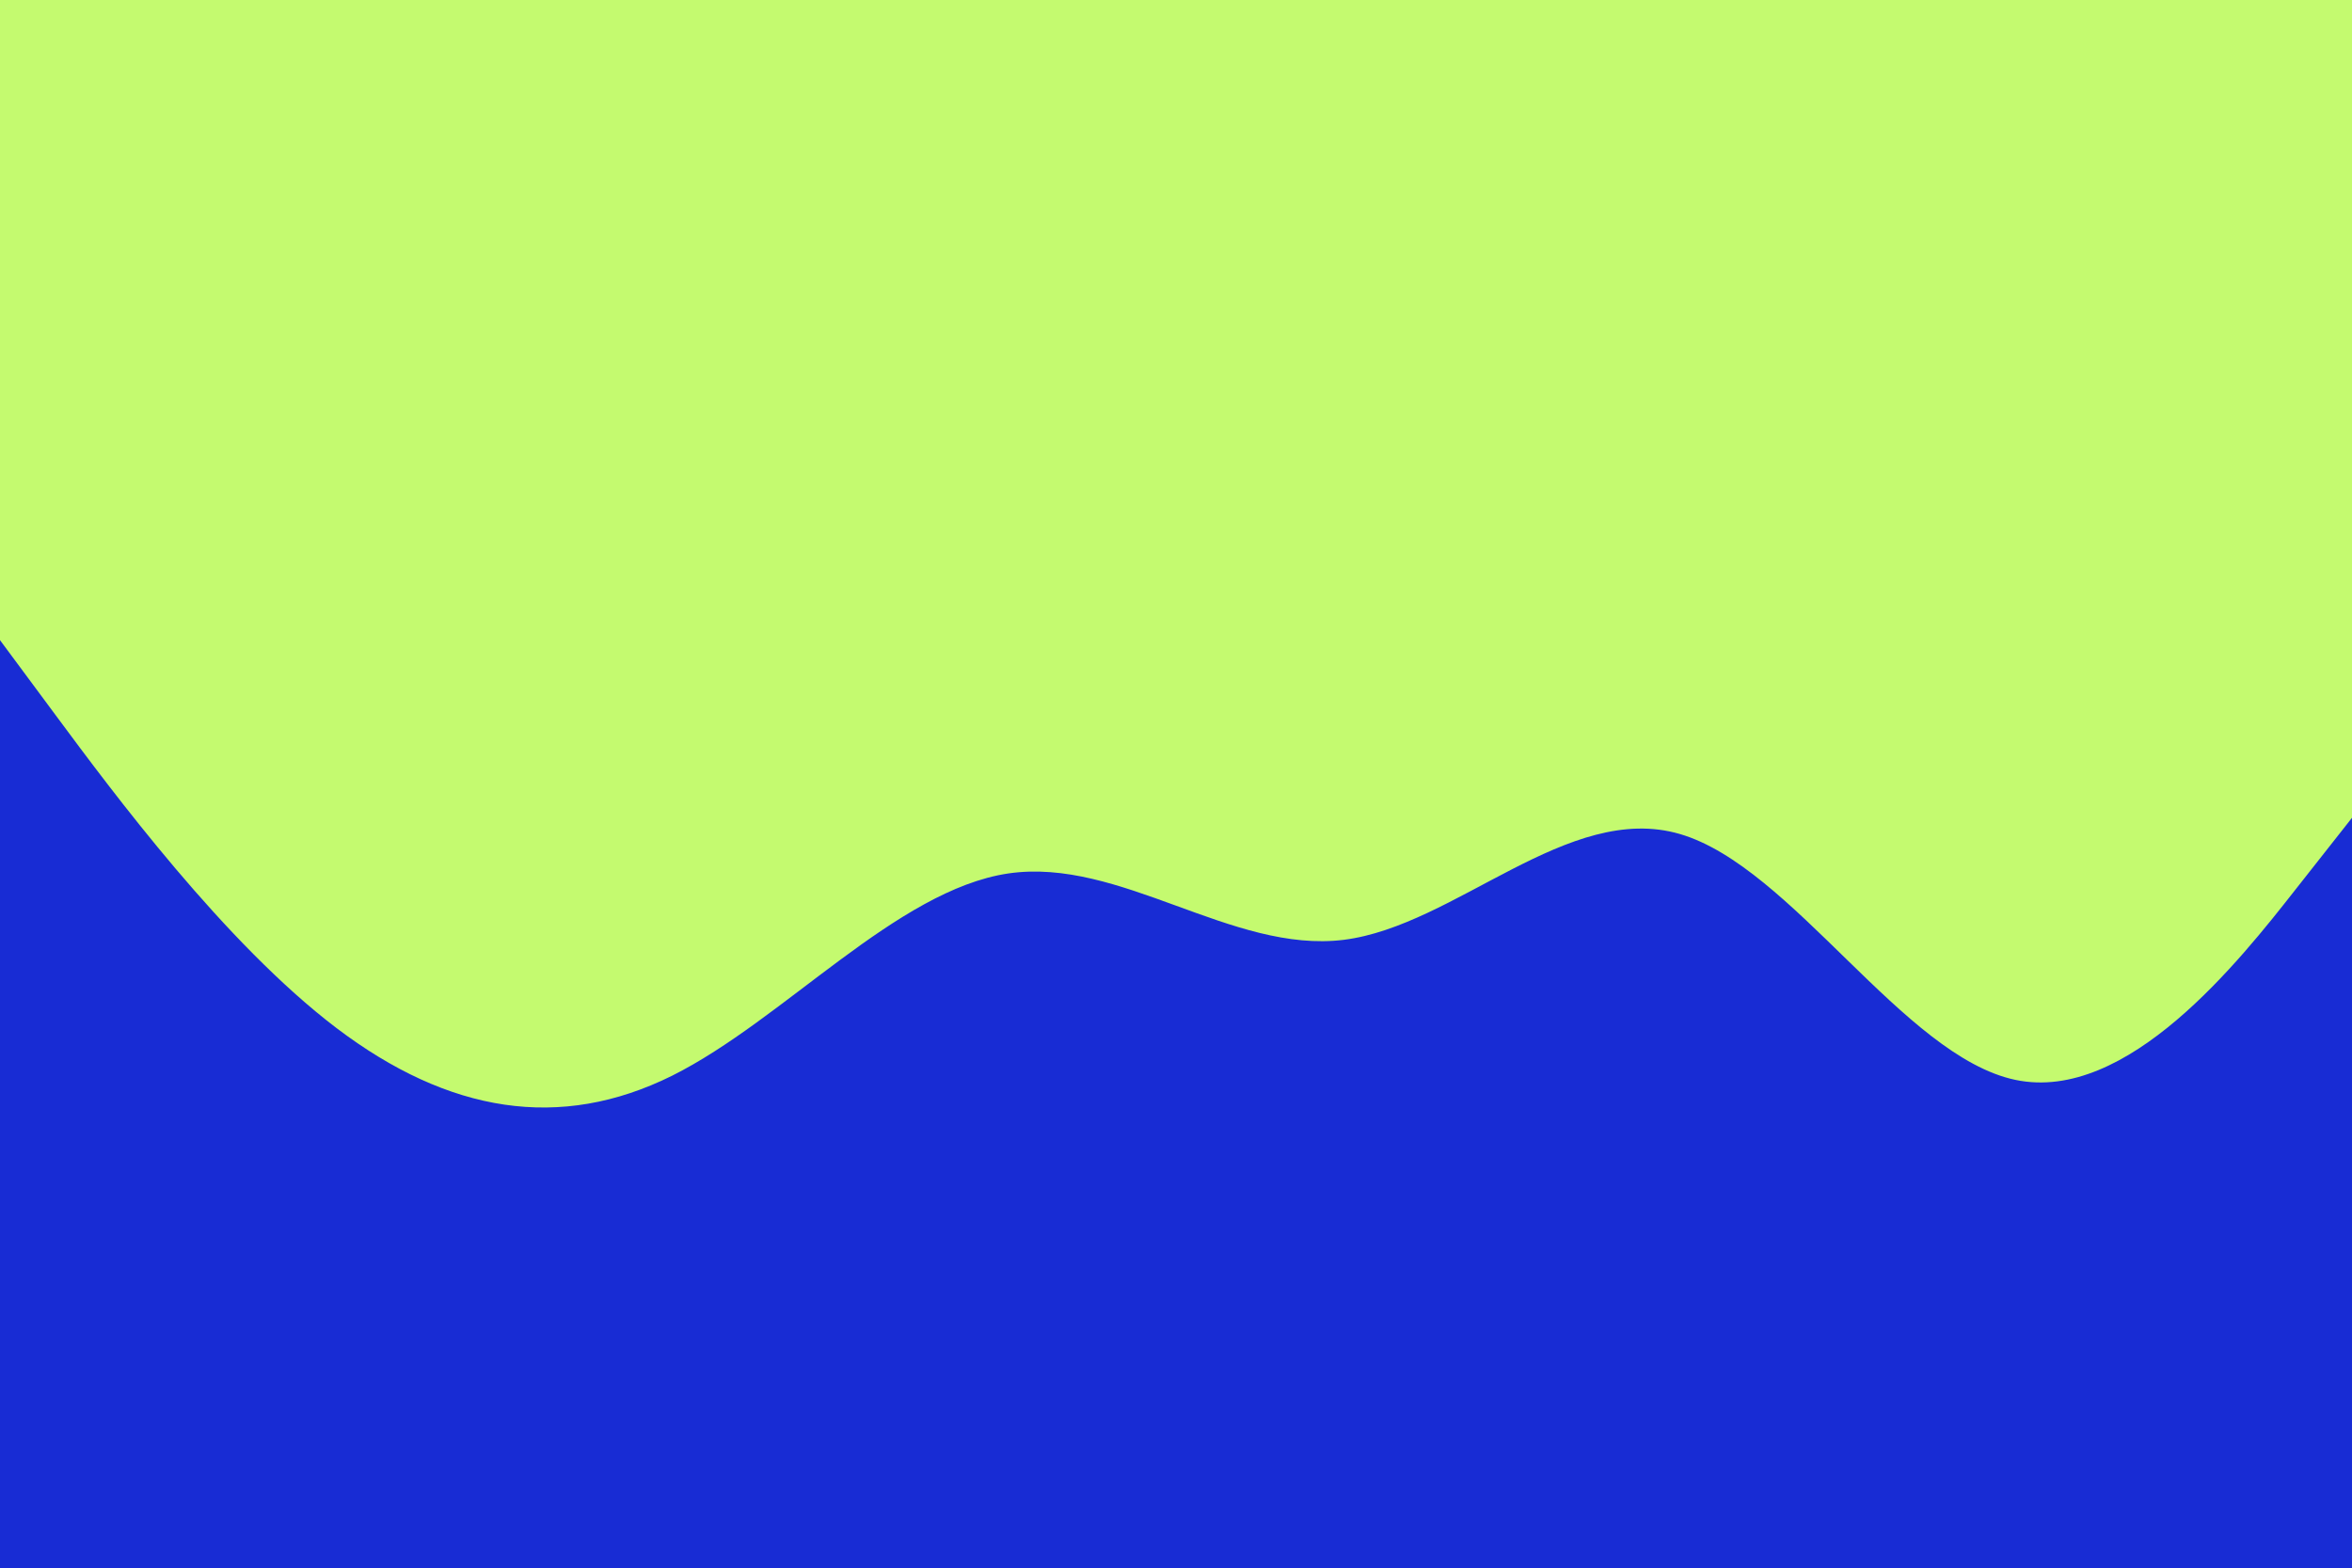
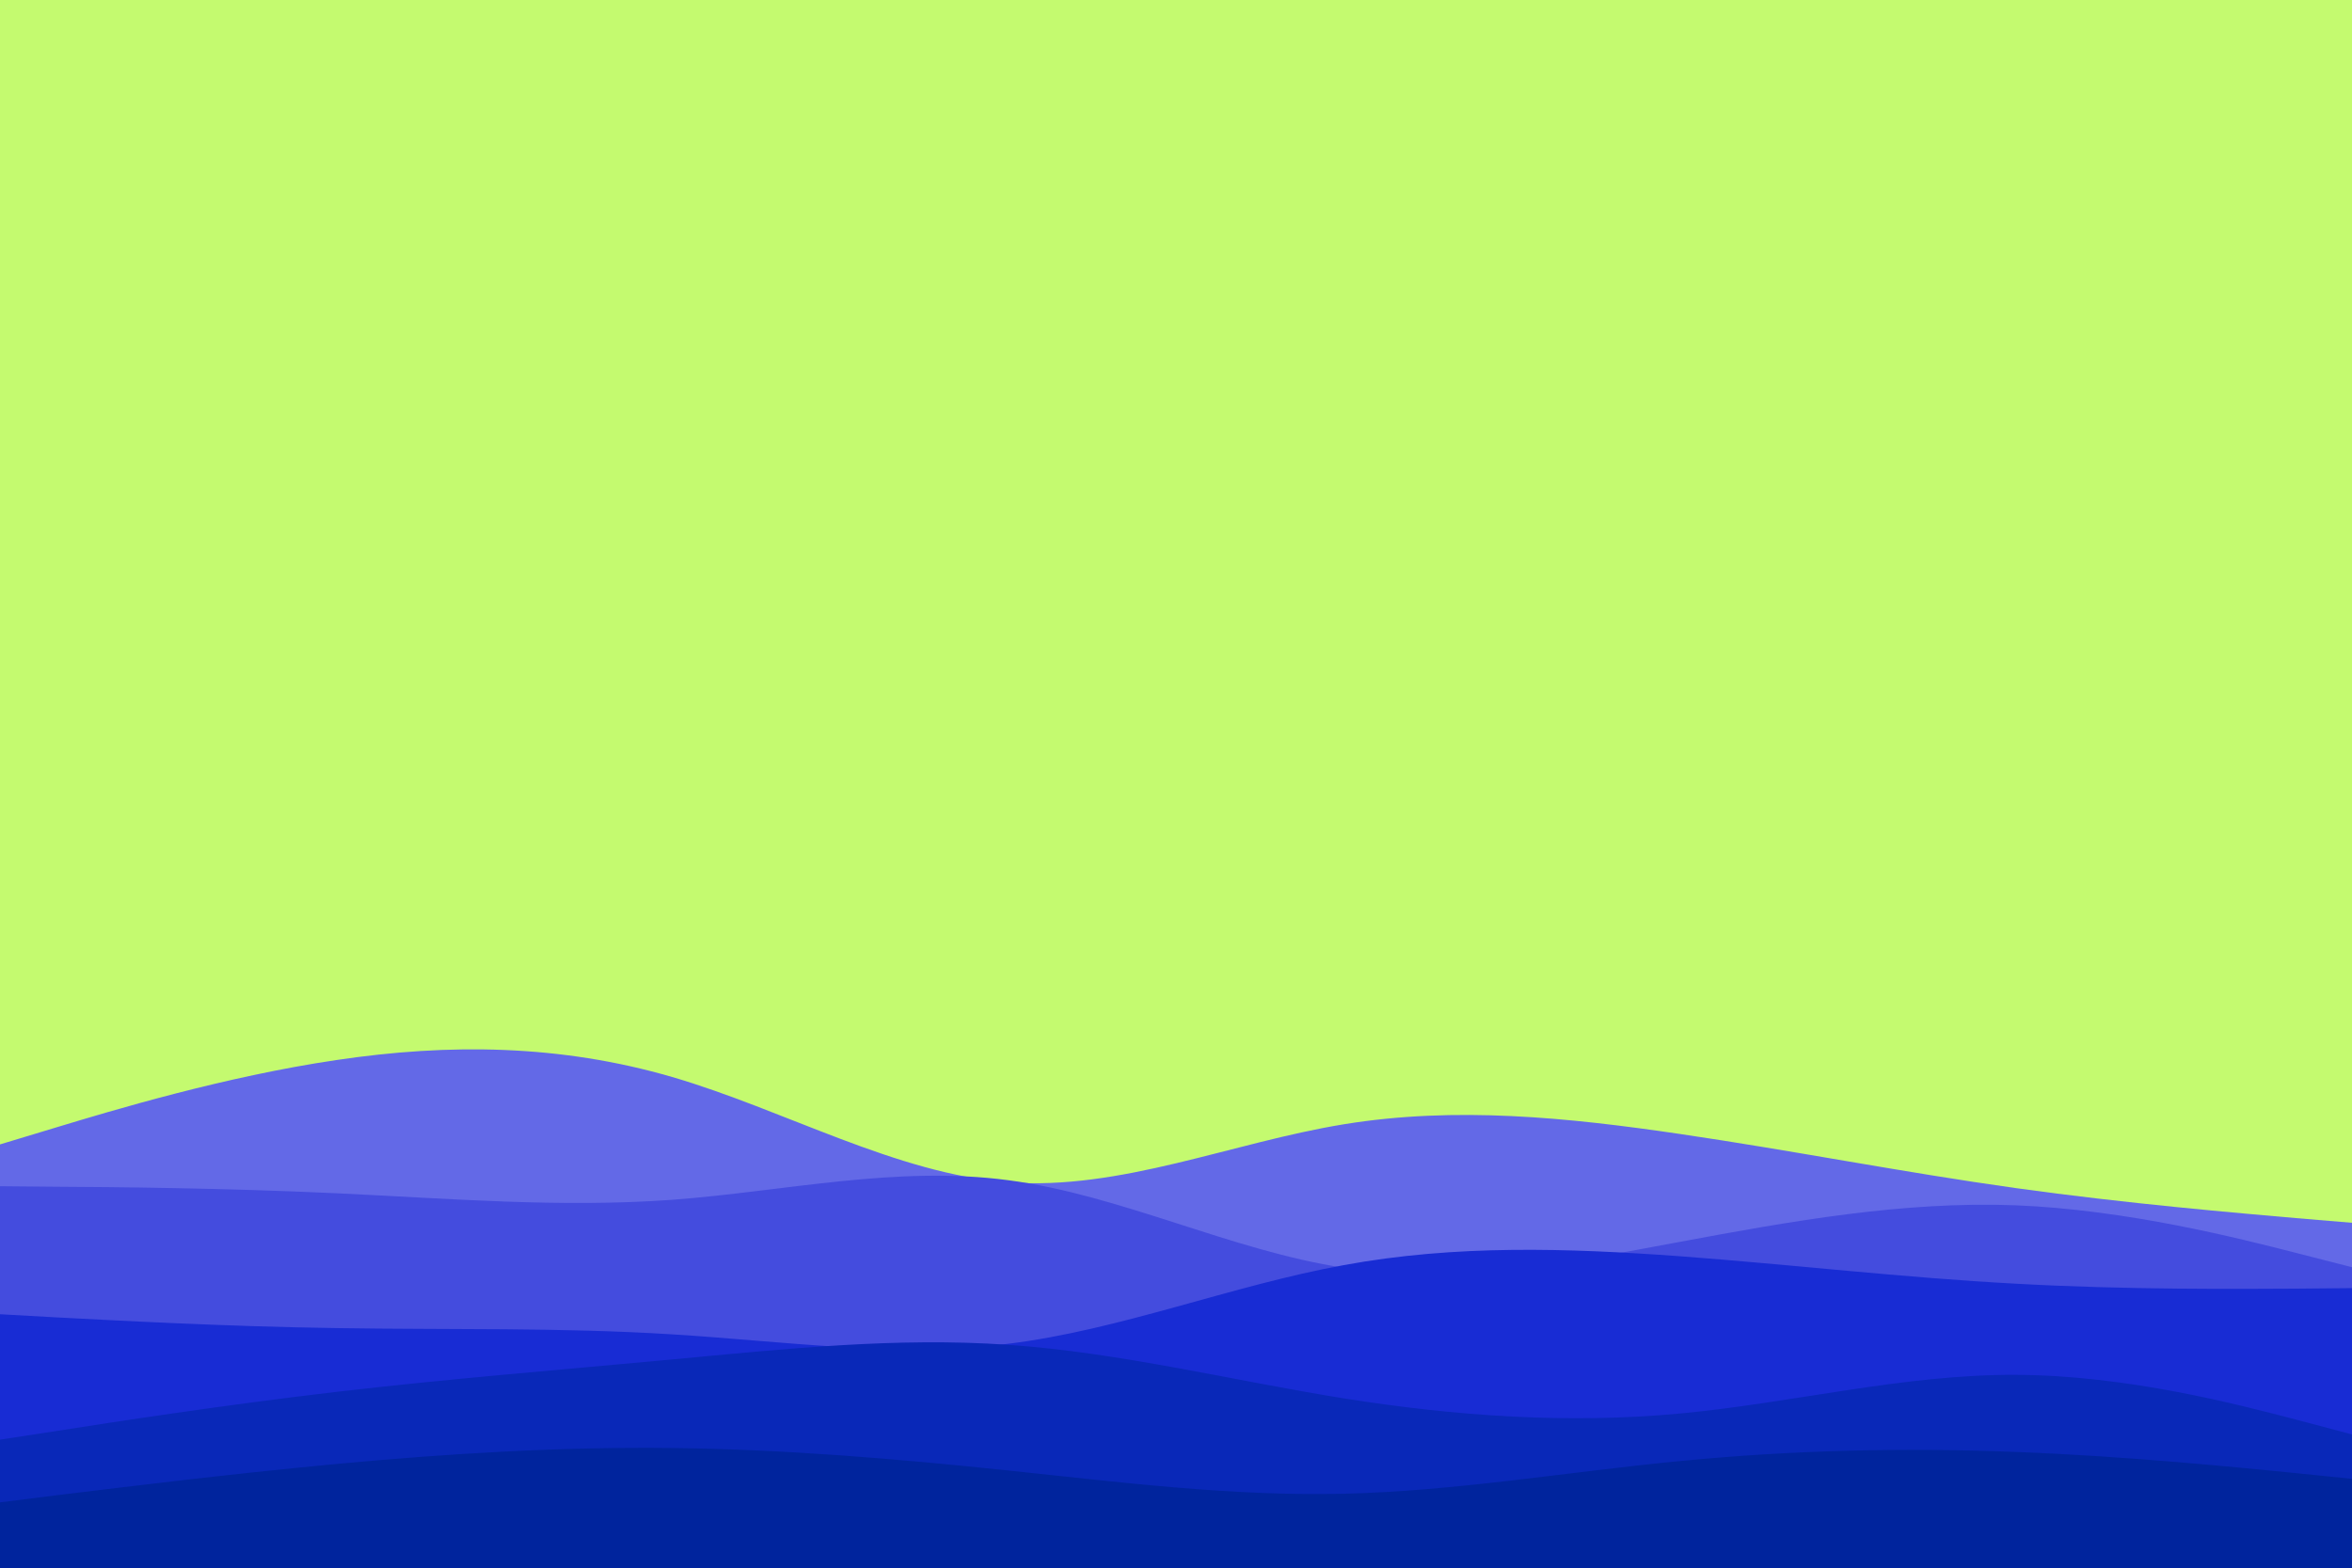
<svg xmlns="http://www.w3.org/2000/svg" id="visual" viewBox="0 0 900 600" width="900" height="600" version="1.1">
  <rect x="0" y="0" width="900" height="600" fill="#c4fa6f" />
-   <path d="M0 245L21.5 274C43 303 86 361 128.8 393.5C171.7 426 214.3 433 257.2 411.7C300 390.3 343 340.7 385.8 334.3C428.7 328 471.3 365 514.2 359.7C557 354.3 600 306.7 642.8 319.2C685.7 331.7 728.3 404.3 771.2 413.3C814 422.3 857 367.7 878.5 340.3L900 313L900 601L878.5 601C857 601 814 601 771.2 601C728.3 601 685.7 601 642.8 601C600 601 557 601 514.2 601C471.3 601 428.7 601 385.8 601C343 601 300 601 257.2 601C214.3 601 171.7 601 128.8 601C86 601 43 601 21.5 601L0 601Z" fill="#182CD4" stroke-linecap="round" stroke-linejoin="miter" />
+   <path d="M0 438L21.5 431.5C43 425 86 412 128.8 405.7C171.7 399.3 214.3 399.7 257.2 412.2C300 424.7 343 449.3 385.8 452.5C428.7 455.7 471.3 437.3 514.2 430.3C557 423.3 600 427.7 642.8 434C685.7 440.3 728.3 448.7 771.2 454.7C814 460.7 857 464.3 878.5 466.2L900 468L900 601L878.5 601C857 601 814 601 771.2 601C728.3 601 685.7 601 642.8 601C600 601 557 601 514.2 601C471.3 601 428.7 601 385.8 601C343 601 300 601 257.2 601C214.3 601 171.7 601 128.8 601C86 601 43 601 21.5 601L0 601Z" fill="#6369e7" />
+   <path d="M0 454L21.5 454.2C43 454.3 86 454.7 128.8 456.7C171.7 458.7 214.3 462.3 257.2 459.2C300 456 343 446 385.8 451.7C428.7 457.3 471.3 478.7 514.2 485.2C557 491.7 600 483.3 642.8 475.3C685.7 467.3 728.3 459.7 771.2 461.3C814 463 857 474 878.5 479.5L900 485L900 601L878.5 601C857 601 814 601 771.2 601C728.3 601 685.7 601 642.8 601C600 601 557 601 514.2 601C471.3 601 428.7 601 385.8 601C343 601 300 601 257.2 601C214.3 601 171.7 601 128.8 601C86 601 43 601 21.5 601L0 601Z" fill="#444cde" />
+   <path d="M0 503L21.5 504.2C43 505.3 86 507.7 128.8 508.3C171.7 509 214.3 508 257.2 510.7C300 513.3 343 519.7 385.8 514.3C428.7 509 471.3 492 514.2 484.2C557 476.3 600 477.7 642.8 480.8C685.7 484 728.3 489 771.2 491.3C814 493.7 857 493.3 878.5 493.2L900 493L900 601L878.5 601C857 601 814 601 771.2 601C728.3 601 685.7 601 642.8 601C600 601 557 601 514.2 601C471.3 601 428.7 601 385.8 601C343 601 300 601 257.2 601C214.3 601 171.7 601 128.8 601C86 601 43 601 21.5 601L0 601Z" fill="#182cd4" />
+   <path d="M0 551L21.5 547.7C43 544.3 86 537.7 128.8 532.7C171.7 527.7 214.3 524.3 257.2 520.3C300 516.3 343 511.7 385.8 514.7C428.7 517.7 471.3 528.3 514.2 535.2C557 542 600 545 642.8 541C685.7 537 728.3 526 771.2 526.2C814 526.3 857 537.7 878.5 543.3L900 549L900 601L878.5 601C857 601 814 601 771.2 601C728.3 601 685.7 601 642.8 601C600 601 557 601 514.2 601C471.3 601 428.7 601 385.8 601C343 601 300 601 257.2 601C214.3 601 171.7 601 128.8 601C86 601 43 601 21.5 601L0 601Z" fill="#0928b8" />
+   <path d="M0 575L21.5 572.3C43 569.7 86 564.3 128.8 560.3C171.7 556.3 214.3 553.7 257.2 554.2C300 554.7 343 558.3 385.8 562.8C428.7 567.3 471.3 572.7 514.2 571.7C557 570.7 600 563.3 642.8 559.2C685.7 555 728.3 554 771.2 555.7C814 557.3 857 561.7 878.5 563.8L900 566L900 601L878.5 601C857 601 814 601 771.2 601C728.3 601 685.7 601 642.8 601C600 601 557 601 514.2 601C471.3 601 428.7 601 385.8 601C343 601 300 601 257.2 601C214.3 601 171.7 601 128.8 601C86 601 43 601 21.5 601L0 601Z" fill="#00249d" />
</svg>
